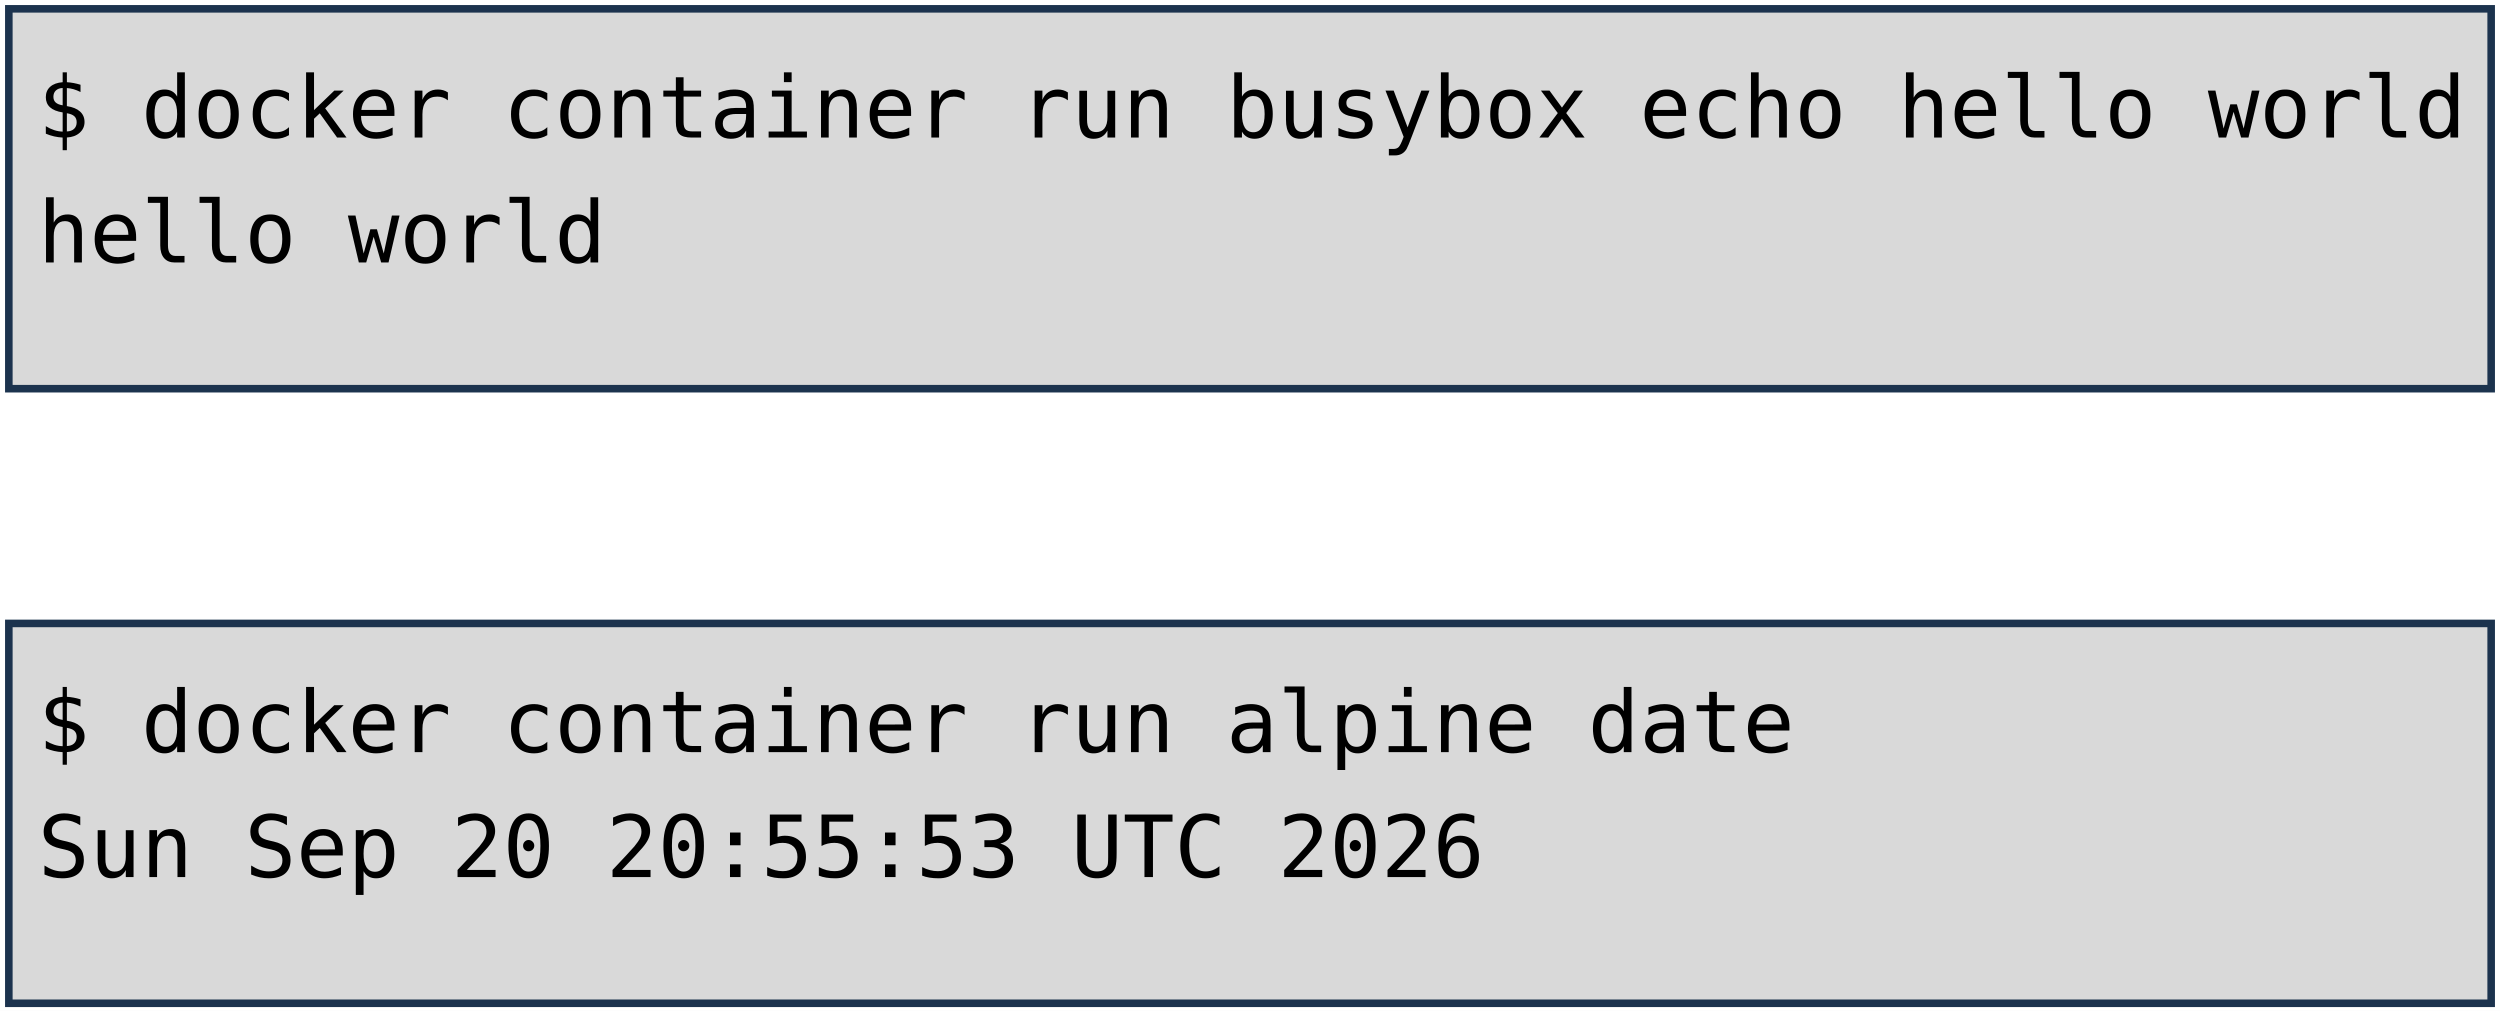
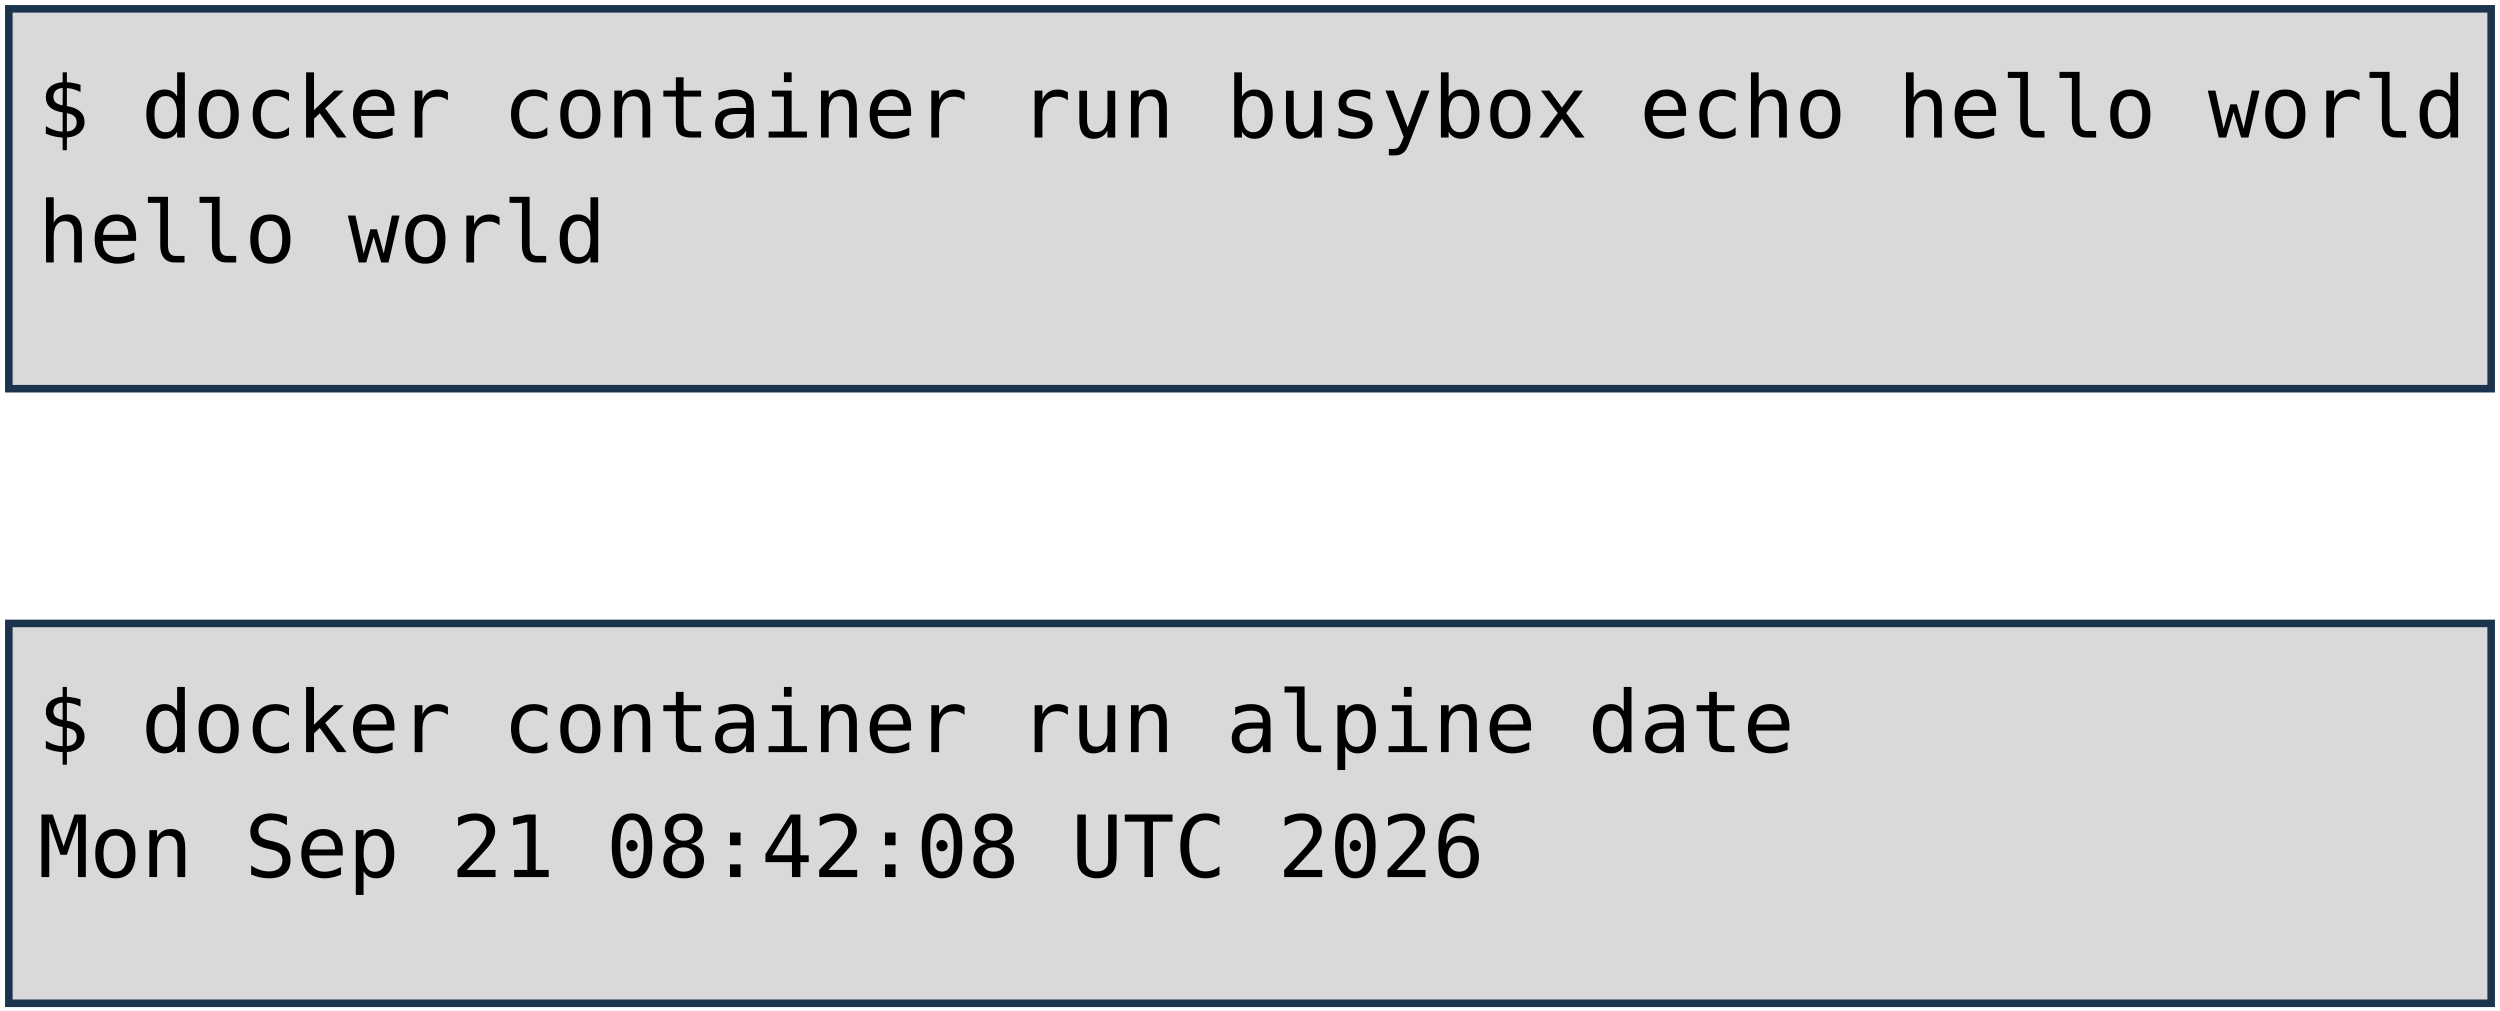
<svg xmlns="http://www.w3.org/2000/svg" viewBox="0 0 1981 801" width="1981" height="801" role="img" aria-label="Deux terminaux : docker container run busybox echo hello world, et docker container run alpine date. Annotations : lancement d'un container, image, commande lancée.">
  <style>
    .code { font-family: "DejaVu Sans Mono", Menlo, Consolas, monospace; font-size: 68px; fill: #000000; }
    .pill { font-family: "Trebuchet MS", "Century Gothic", Verdana, sans-serif; font-size: 62px; text-anchor: middle; }
  </style>
  <rect width="1981" height="801" fill="#FFFFFF" />
  <rect x="7" y="7" width="1967" height="301" fill="#D9D9D9" stroke="#1C334E" stroke-width="6" />
  <rect x="7" y="494" width="1967" height="301" fill="#D9D9D9" stroke="#1C334E" stroke-width="6" />
  <text x="30" y="109" class="code" xml:space="preserve">$ docker container run busybox echo hello world</text>
  <text x="30" y="208" class="code" xml:space="preserve">hello world</text>
  <text x="30" y="596" class="code" xml:space="preserve">$ docker container run alpine date</text>
-   <text x="30" y="695" class="code" xml:space="preserve">Sun Sep 20 20:55:53 UTC 2026</text>
+   <text x="30" y="695" class="code" xml:space="preserve">Mon Sep 21 08:42:08 UTC 2026</text>
</svg>
